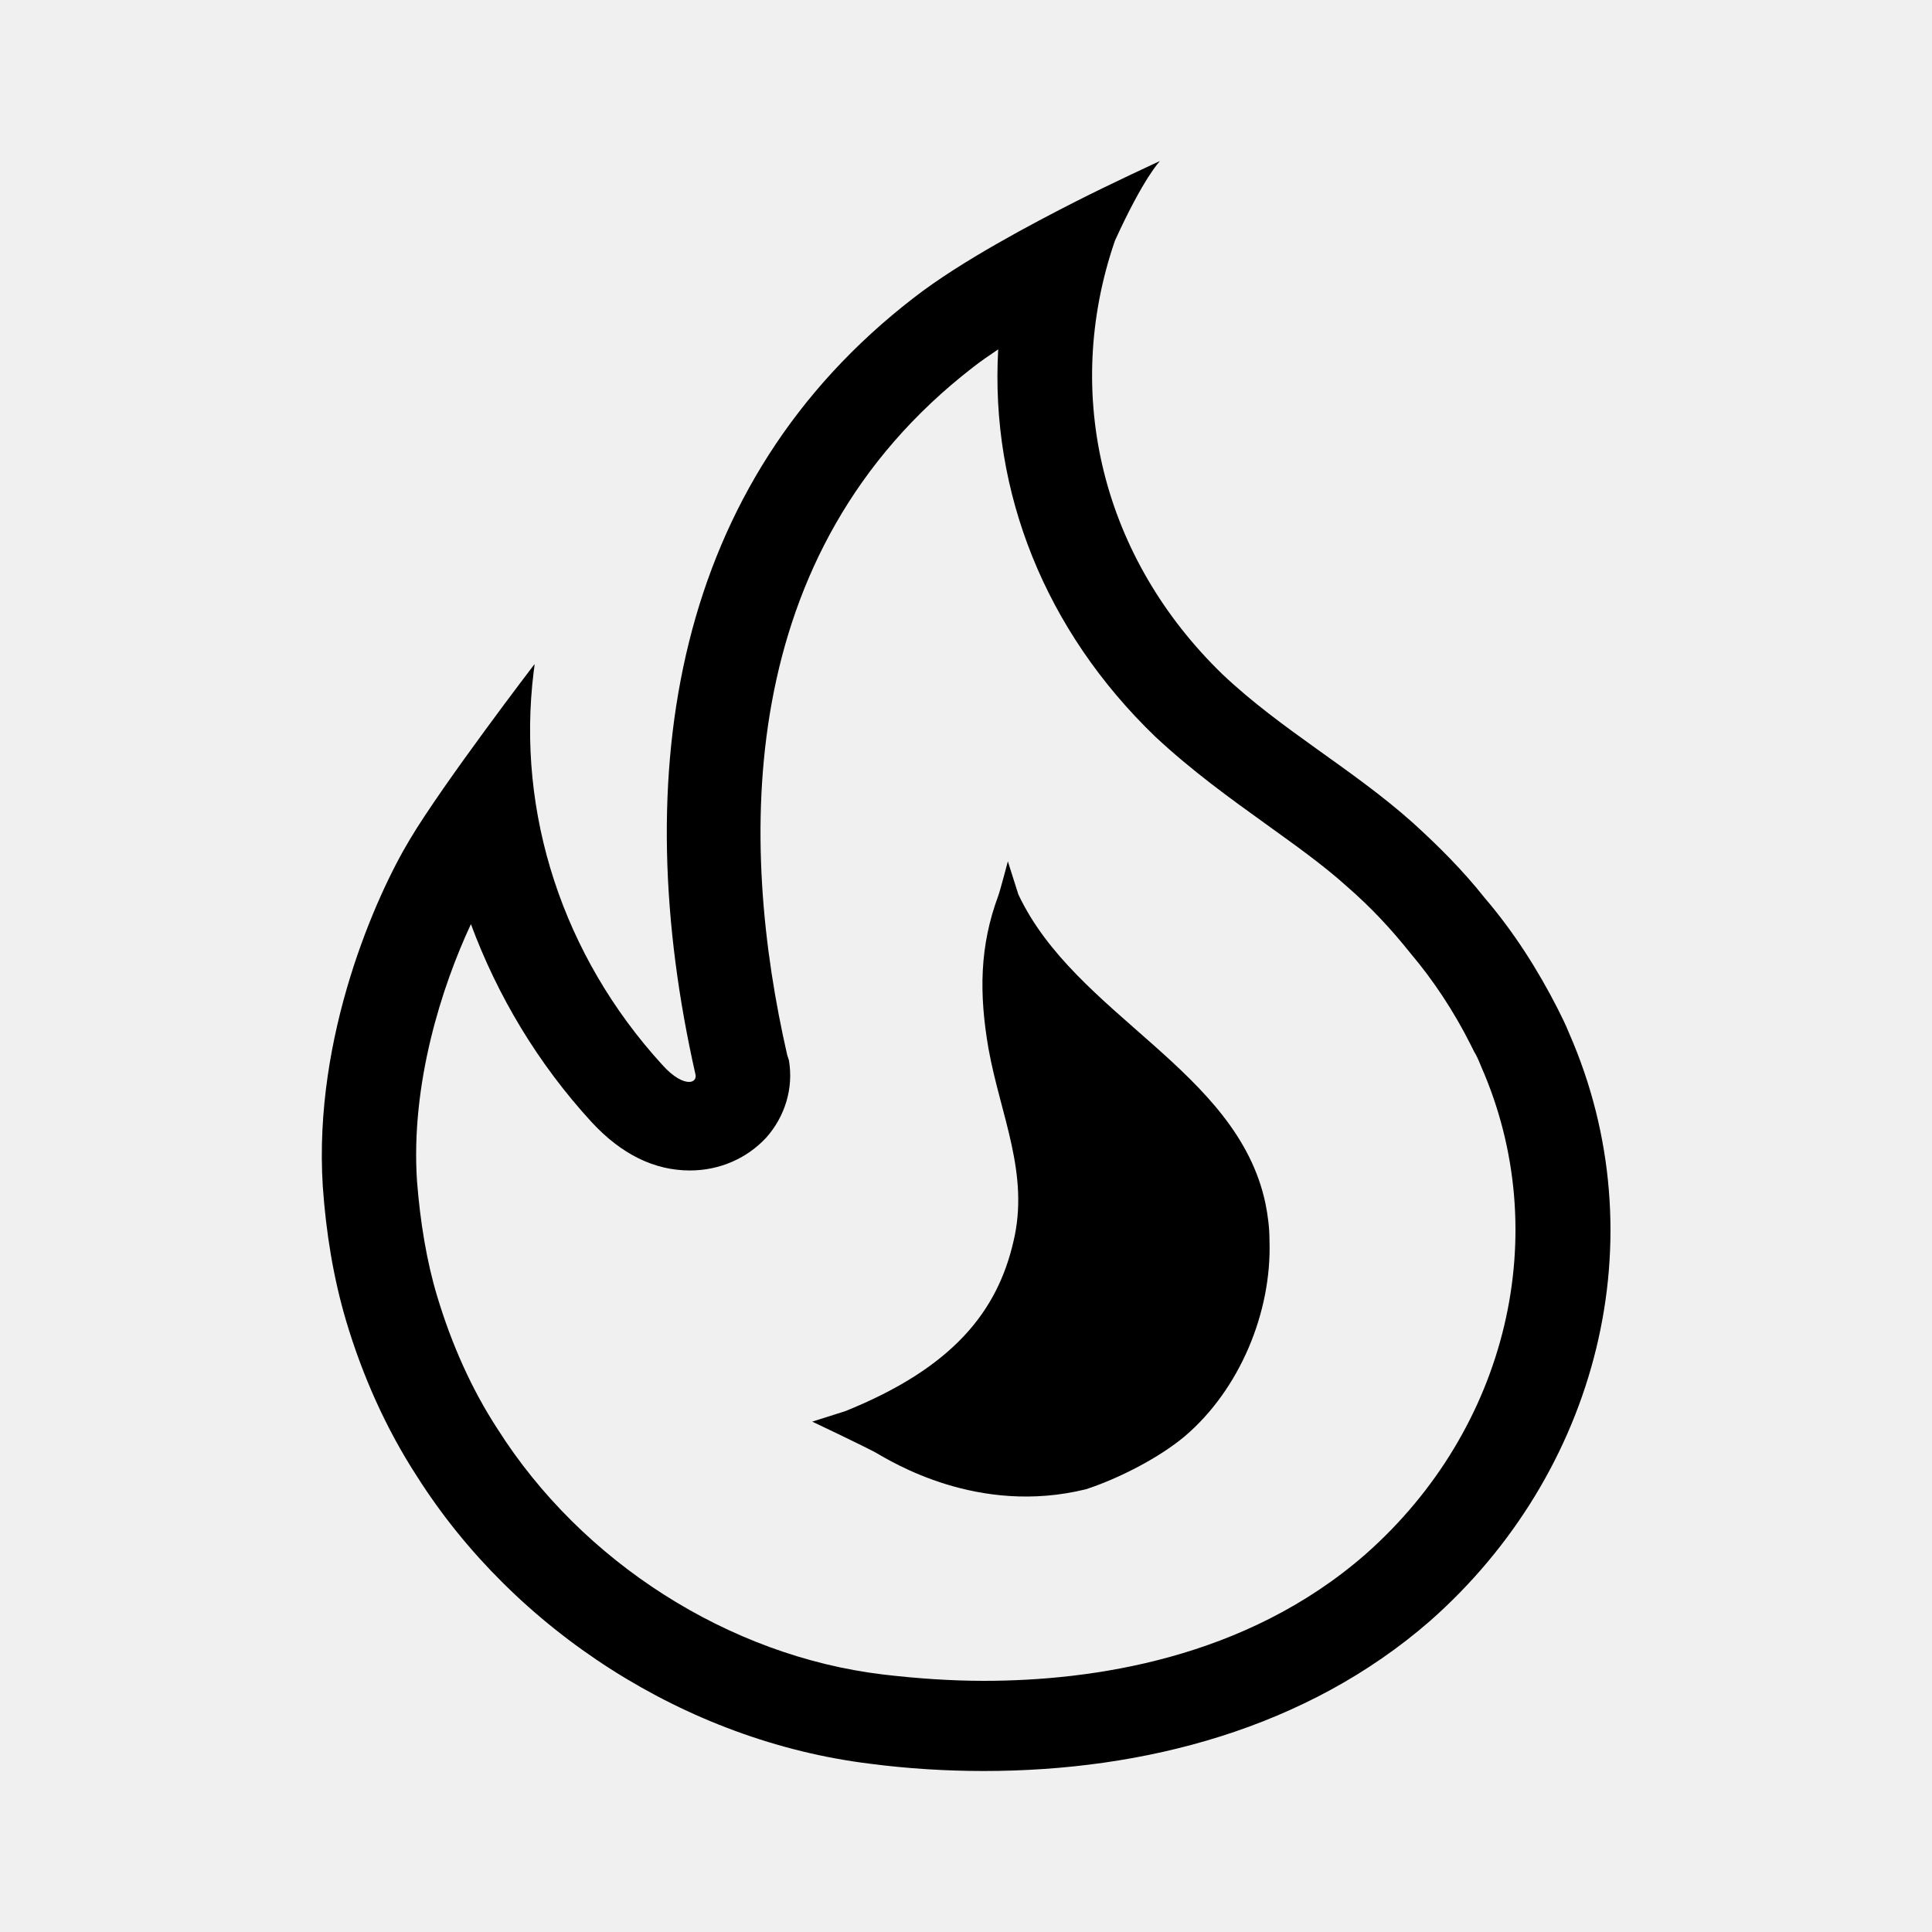
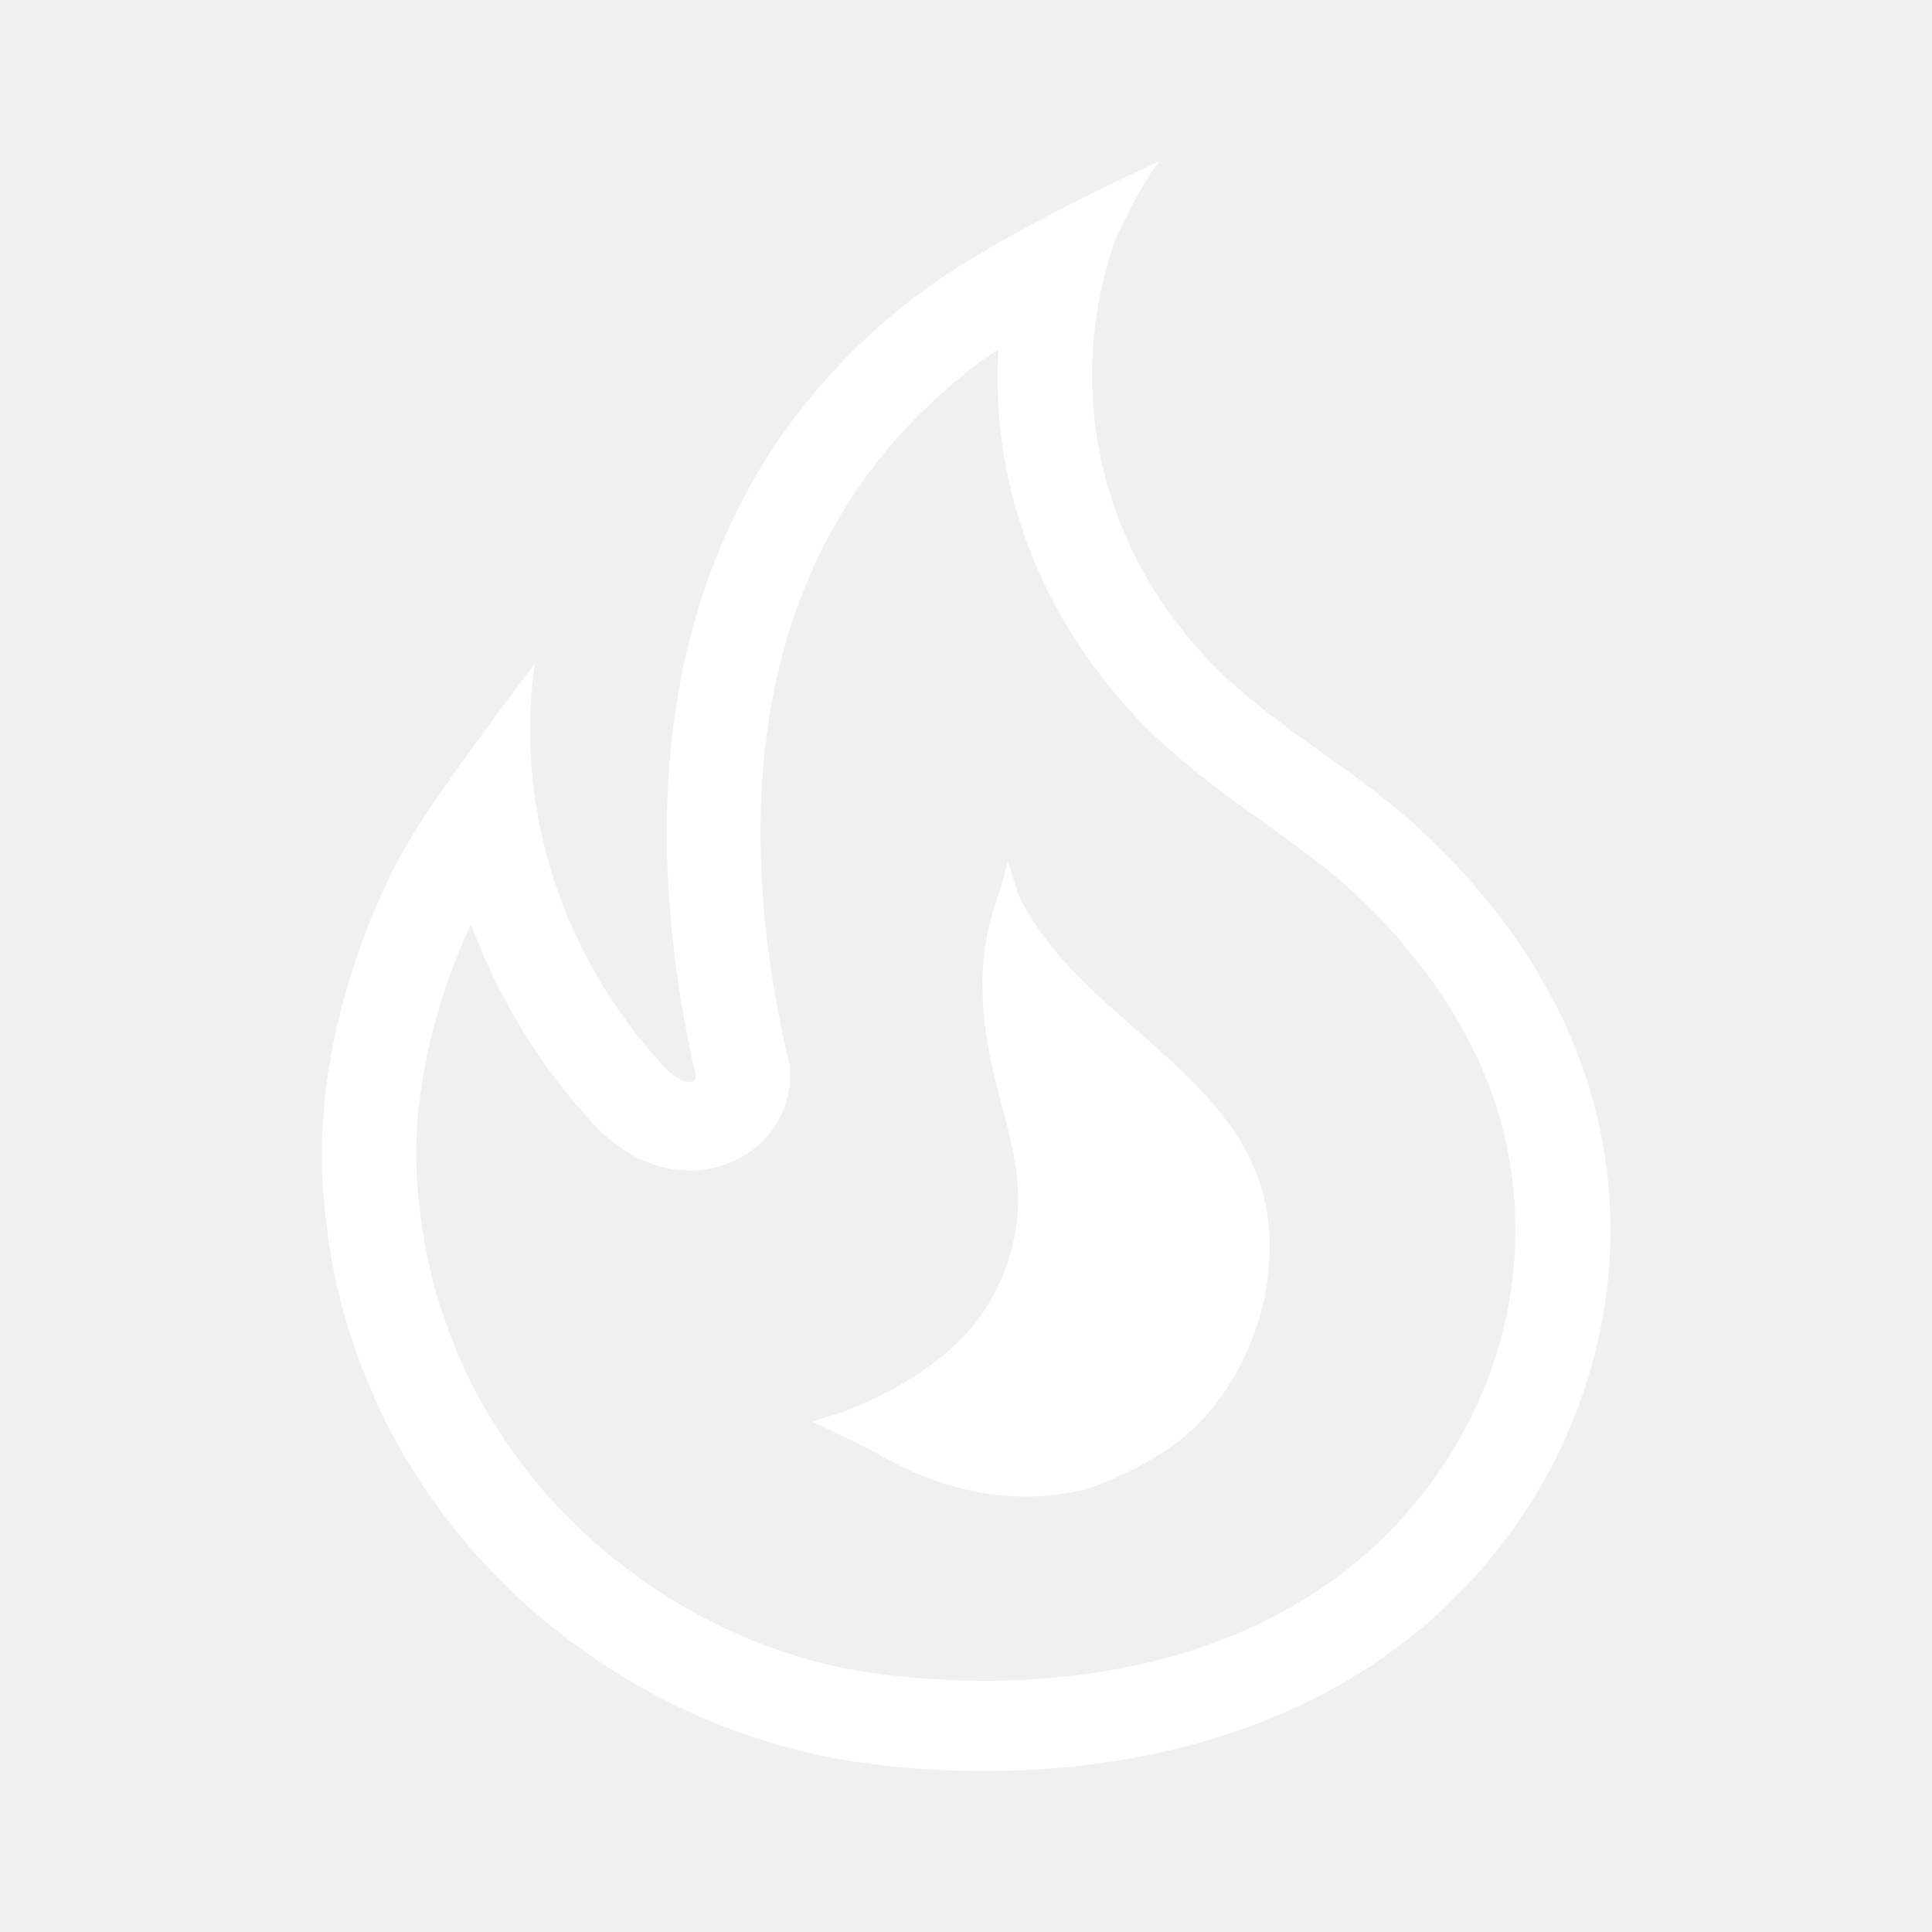
- <svg xmlns="http://www.w3.org/2000/svg" viewBox="0 0 24 24" preserveAspectRatio="xMidYMid meet" focusable="false" class="style-scope yt-icon" style="pointer-events: none; display: block; width: 100%; height: 100%;">
+ <svg xmlns="http://www.w3.org/2000/svg" viewBox="0 0 24 24" preserveAspectRatio="xMidYMid meet" focusable="false" class="style-scope yt-icon" style="fill:white;pointer-events: none; display: block; width: 100%; height: 100%;">
  <g class="style-scope yt-icon">
    <path d="M14.72,17.84c-0.32,0.27-0.83,0.53-1.23,0.66c-1.34,0.33-2.41-0.34-2.62-0.46c-0.21-0.11-0.78-0.38-0.78-0.38 s0.35-0.11,0.41-0.13c1.34-0.54,1.89-1.24,2.09-2.11c0.2-0.84-0.16-1.56-0.31-2.39c-0.12-0.69-0.11-1.28,0.12-1.9 c0.02-0.05,0.12-0.43,0.12-0.43s0.11,0.35,0.13,0.41c0.71,1.51,2.72,2.18,3.07,3.84c0.03,0.15,0.05,0.3,0.05,0.46 C15.8,16.3,15.4,17.26,14.72,17.84z M12.4,4.34c-0.12,0.08-0.22,0.15-0.31,0.22c-2.99,2.31-2.91,5.93-2.31,8.55l0.01,0.03l0.01,0.03 c0.06,0.35-0.05,0.7-0.28,0.96c-0.24,0.26-0.58,0.41-0.95,0.41c-0.44,0-0.85-0.2-1.22-0.6c-0.67-0.73-1.17-1.57-1.5-2.46 c-0.36,0.77-0.75,1.98-0.67,3.19c0.04,0.51,0.12,1,0.25,1.43c0.18,0.6,0.43,1.16,0.75,1.65c1.05,1.66,2.88,2.82,4.78,3.05 c0.42,0.05,0.85,0.08,1.26,0.08c1.34,0,3.25-0.27,4.74-1.57c1.77-1.56,2.35-3.99,1.44-6.06c-0.04-0.1-0.06-0.14-0.09-0.19 l-0.04-0.08c-0.21-0.42-0.47-0.81-0.75-1.14c-0.24-0.3-0.48-0.56-0.79-0.83c-0.3-0.27-0.64-0.51-1-0.77 c-0.46-0.33-0.93-0.67-1.38-1.09C12.98,7.83,12.3,6.11,12.4,4.34 M14.41,2c0,0-0.2,0.2-0.56,0.99c-0.66,1.92-0.15,3.95,1.34,5.39 c0.73,0.69,1.61,1.17,2.36,1.84c0.32,0.29,0.62,0.59,0.89,0.93c0.36,0.42,0.66,0.89,0.91,1.38c0.05,0.1,0.1,0.2,0.14,0.3 c1.12,2.55,0.36,5.47-1.73,7.31C16.23,21.47,14.22,22,12.22,22c-0.47,0-0.95-0.03-1.41-0.09c-2.29-0.28-4.42-1.66-5.63-3.57 c-0.39-0.6-0.68-1.26-0.88-1.93c-0.16-0.54-0.25-1.1-0.29-1.67c-0.12-1.88,0.67-3.63,1.08-4.31c0.41-0.69,1.55-2.18,1.55-2.18 s0,0.03-0.01,0.09C6.41,10.11,7,11.88,8.22,13.22c0.15,0.17,0.27,0.22,0.34,0.22c0.06,0,0.09-0.04,0.08-0.09 C7.79,9.59,8.37,6,11.35,3.7c0.59-0.46,1.51-0.94,1.98-1.18C13.8,2.28,14.41,2,14.41,2L14.41,2z" class="style-scope yt-icon" />
  </g>
</svg>
